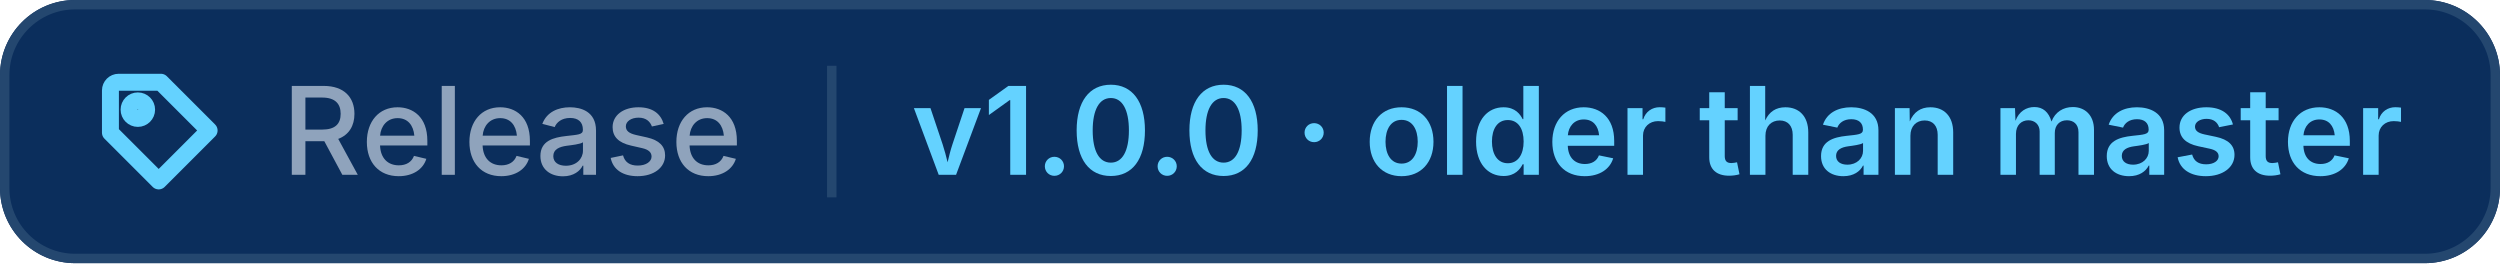
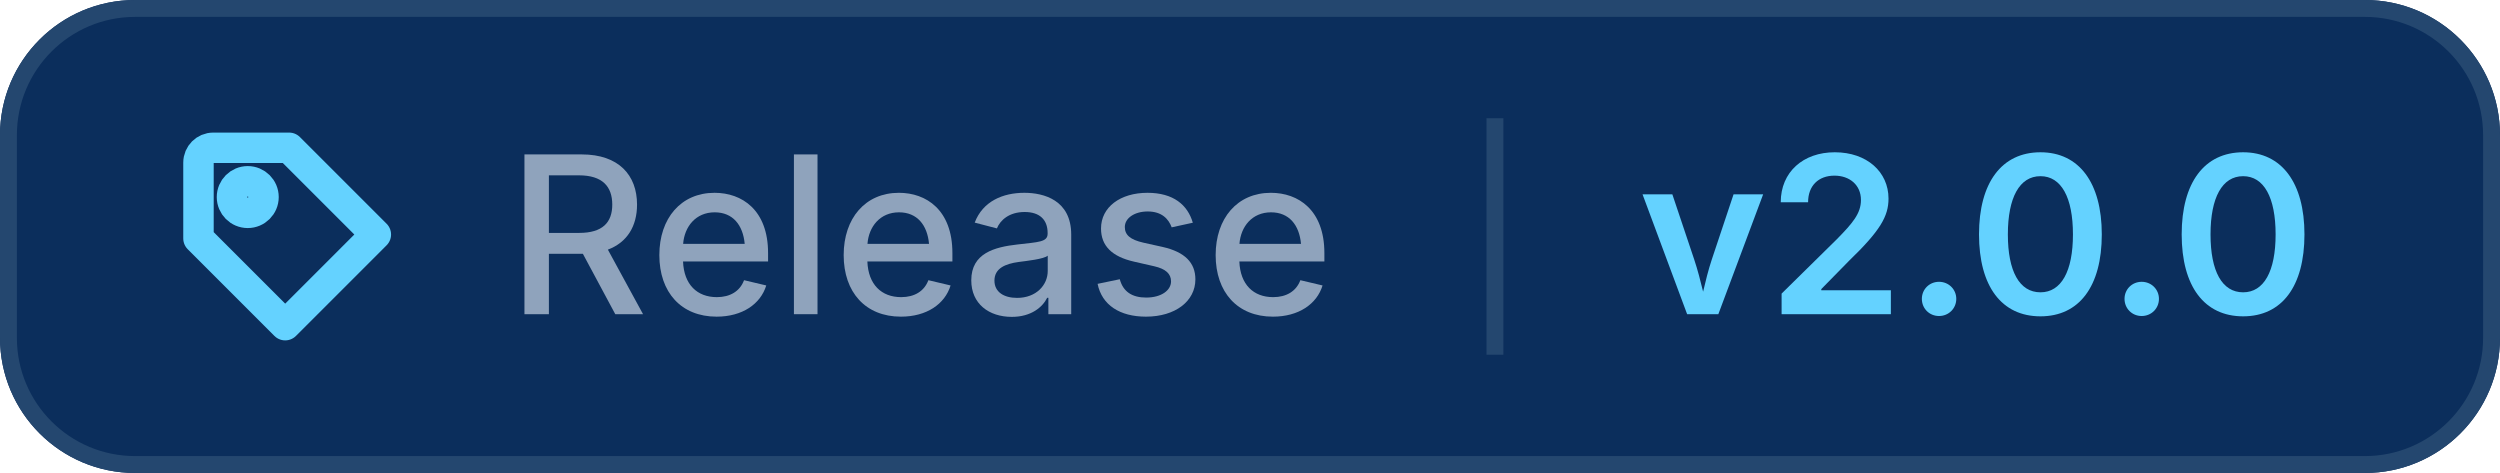
- <svg xmlns="http://www.w3.org/2000/svg" width="266" height="28" viewBox="0 0 266 28" role="img" aria-labelledby="t">
+ <svg xmlns="http://www.w3.org/2000/svg" width="148" height="28" viewBox="0 0 148 28" role="img" aria-labelledby="t">
  <defs>
    <path id="dm384" d="M165 0L393 0L393-563L697-563C701-563 706-563 710-563L1012 0L1271 0L943-602C1124-670 1215-822 1215-1022C1215-1297 1044-1490 699-1490L165-1490ZM393-758L393-1295L673-1295C893-1295 984-1190 984-1022C984-855 893-758 675-758Z" />
    <path id="dm614" d="M630 23C869 23 1040-94 1093-268L886-317C847-213 755-159 632-159C449-159 325-276 317-492L1110-492L1110-570C1110-973 866-1132 611-1132C298-1132 96-895 96-551C96-204 300 23 630 23ZM318-656C330-817 436-950 612-950C781-950 876-832 892-656Z" />
    <path id="dm736" d="M368-1490L148-1490L148 0L368 0Z" />
    <path id="dm507" d="M461 25C642 25 748-66 791-153L802-153L802 0L1015 0L1015-742C1015-1065 758-1132 578-1132C379-1132 191-1054 115-854L322-800C353-876 435-953 581-953C721-953 795-881 795-757L795-751C795-672 710-673 513-650C302-626 83-570 83-316C83-96 248 25 461 25ZM510-152C387-152 299-207 299-313C299-428 401-470 525-487C593-496 763-514 796-546L796-403C796-272 689-152 510-152Z" />
    <path id="dm871" d="M549 23C822 23 1010-121 1010-325C1010-480 912-580 705-627L525-667C402-695 352-739 352-813C352-897 444-958 565-958C697-958 760-888 789-810L986-853C938-1019 805-1132 563-1132C310-1132 130-999 130-799C130-639 230-537 438-490L626-447C732-423 783-377 783-306C783-223 693-155 551-155C421-155 336-209 305-326L98-283C138-85 306 23 549 23Z" />
    <path id="ds980" d="M455 0L746 0L1164-1118L888-1118L685-510C652-411 628-311 604-210C579-312 554-411 521-510L317-1118L39-1118Z" />
-     <path id="ds1342" d="M717-1490L421-1490L94-1256L94-1002L442-1252L452-1252L452 0L717 0Z" />
+     <path id="ds1343" d="M134 0L1153 0L1153-223L504-223L504-234L763-498C1054-779 1131-913 1131-1078C1131-1327 929-1510 630-1510C335-1510 126-1326 126-1044L381-1044C381-1197 477-1292 627-1292C768-1292 874-1205 874-1065C874-939 796-849 651-701L134-192Z" />
    <path id="ds1502" d="M326 17C416 17 487-53 487-143C487-232 416-302 326-302C236-302 166-232 166-143C166-53 236 17 326 17Z" />
    <path id="ds1341" d="M676 20C1038 20 1248-260 1248-744C1248-1226 1036-1510 676-1510C315-1510 103-1227 103-744C103-260 314 20 676 20ZM676-204C480-204 372-400 372-744C372-1088 481-1287 676-1287C870-1287 979-1089 979-744C979-400 870-204 676-204Z" />
-     <path id="ds1509" d="M326-547C416-547 487-617 487-707C487-797 416-866 326-866C236-866 166-797 166-707C166-617 236-547 326-547Z" />
-     <path id="ds790" d="M623 23C949 23 1158-209 1158-553C1158-901 949-1132 623-1132C297-1132 89-901 89-553C89-209 297 23 623 23ZM623-188C442-188 354-350 354-554C354-760 442-921 623-921C805-921 894-760 894-554C894-350 805-188 623-188Z" />
-     <path id="ds736" d="M398-1490L138-1490L138 0L398 0Z" />
-     <path id="ds597" d="M550 20C743 20 829-96 870-177L886-177L886 0L1141 0L1141-1490L881-1490L881-933L870-933C830-1012 748-1132 549-1132C291-1132 89-929 89-557C89-190 285 20 550 20ZM621-194C447-194 355-348 355-558C355-766 445-918 621-918C792-918 886-776 886-558C886-340 790-194 621-194Z" />
-     <path id="ds614" d="M632 23C881 23 1055-96 1109-277L870-326C835-231 749-181 635-181C468-181 355-287 348-486L1126-486L1126-568C1126-960 888-1132 615-1132C295-1132 89-896 89-552C89-202 295 23 632 23ZM349-663C361-812 457-928 616-928C771-928 858-823 873-663Z" />
-     <path id="ds852" d="M138 0L398 0L398-658C398-800 505-900 650-900C696-900 751-893 773-887L773-1126C748-1130 707-1133 678-1133C550-1133 442-1060 402-931L390-931L390-1118L138-1118Z" />
-     <path id="ds889" d="M655-1118L439-1118L439-1384L179-1384L179-1118L20-1118L20-914L179-914L179-293C179-95 298 15 512 15C567 15 629 8 686-9L645-210C620-204 574-197 550-197C471-197 439-234 439-315L439-914L655-914Z" />
-     <path id="ds670" d="M398-655C398-817 498-911 637-911C773-911 855-821 855-671L855 0L1116 0L1116-711C1116-980 963-1132 733-1132C574-1132 461-1058 394-911L394-1490L138-1490L138 0L398 0Z" />
-     <path id="ds507" d="M450 23C624 23 730-58 779-154L789-154L789 0L1038 0L1038-747C1038-1045 792-1132 582-1132C358-1132 174-1037 108-840L349-791C376-865 453-932 583-932C710-932 778-868 778-759L778-754C778-677 696-674 502-653C286-630 76-566 76-314C76-94 237 23 450 23ZM517-170C407-170 328-220 328-317C328-419 416-462 533-478C600-487 745-505 780-533L780-401C780-277 677-170 517-170Z" />
-     <path id="ds773" d="M398-655C398-817 498-911 637-911C773-911 855-821 855-671L855 0L1115 0L1115-711C1115-980 963-1132 733-1132C569-1132 453-1052 387-895L384-1118L138-1118L138 0L398 0Z" />
-     <path id="ds766" d="M138 0L398 0L398-685C398-834 492-914 606-914C716-914 795-840 795-726L795 0L1049 0L1049-702C1049-827 1126-914 1252-914C1359-914 1446-852 1446-714L1446 0L1706 0L1706-754C1706-1002 1552-1136 1351-1136C1194-1136 1054-1054 994-893C946-1052 851-1136 707-1136C574-1136 448-1064 390-905L382-1118L138-1118Z" />
-     <path id="ds871" d="M561 23C843 23 1041-123 1041-335C1041-492 940-592 728-637L538-677C424-702 379-743 379-808C379-884 463-938 573-938C693-938 757-876 783-798L1015-844C970-1017 823-1132 570-1132C302-1132 119-999 119-792C119-628 222-525 433-479L624-438C726-416 775-375 775-310C775-234 694-176 566-176C439-176 361-229 331-340L88-294C127-91 304 23 561 23Z" />
  </defs>
-   <rect width="266" height="28" rx="8" fill="#0B2E5C" />
-   <rect x=".5" y=".5" width="265" height="27" rx="7.5" fill="none" stroke="#24476F" />
+   <rect width="148" height="28" rx="8" fill="#0B2E5C" />
+   <rect x=".5" y=".5" width="147" height="27" rx="7.5" fill="none" stroke="#24476F" />
  <g transform="translate(10 7) scale(0.5833333)" fill="none" stroke="#64D2FF" stroke-width="3.09" stroke-linecap="round" stroke-linejoin="round">
    <path d="M3 12.2V4.5A1.5 1.5 0 014.5 3h7.7l8.8 8.8-9.2 9.2z" />
    <circle cx="8" cy="8" r="1.6" />
  </g>
  <g fill="#8FA3BC" transform="translate(30 18.6) scale(0.006348)">
    <use href="#dm384" x="0" />
    <use href="#dm614" x="1327" />
    <use href="#dm736" x="2530" />
    <use href="#dm614" x="3046" />
    <use href="#dm507" x="4249" />
    <use href="#dm871" x="5412" />
    <use href="#dm614" x="6515" />
  </g>
  <rect x="88" y="7" width="1" height="14" fill="#24476F" />
  <g fill="#64D2FF" transform="translate(96.99 18.6) scale(0.006348)">
    <use href="#ds980" x="0" />
-     <use href="#ds1342" x="1202" />
-     <use href="#ds1502" x="2068" />
-     <use href="#ds1341" x="2664" />
-     <use href="#ds1502" x="3958" />
-     <use href="#ds1341" x="4554" />
-     <use href="#ds1509" x="6421" />
-     <use href="#ds790" x="7590" />
-     <use href="#ds736" x="8837" />
-     <use href="#ds597" x="9373" />
-     <use href="#ds614" x="10651" />
-     <use href="#ds852" x="11862" />
-     <use href="#ds889" x="13191" />
-     <use href="#ds670" x="13914" />
-     <use href="#ds507" x="15168" />
-     <use href="#ds773" x="16344" />
-     <use href="#ds766" x="18113" />
-     <use href="#ds507" x="19957" />
-     <use href="#ds871" x="21133" />
-     <use href="#ds889" x="22258" />
-     <use href="#ds614" x="22981" />
-     <use href="#ds852" x="24192" />
+     <use href="#ds1343" x="1202" />
+     <use href="#ds1502" x="2478" />
+     <use href="#ds1341" x="3074" />
+     <use href="#ds1502" x="4368" />
+     <use href="#ds1341" x="4964" />
  </g>
</svg>
